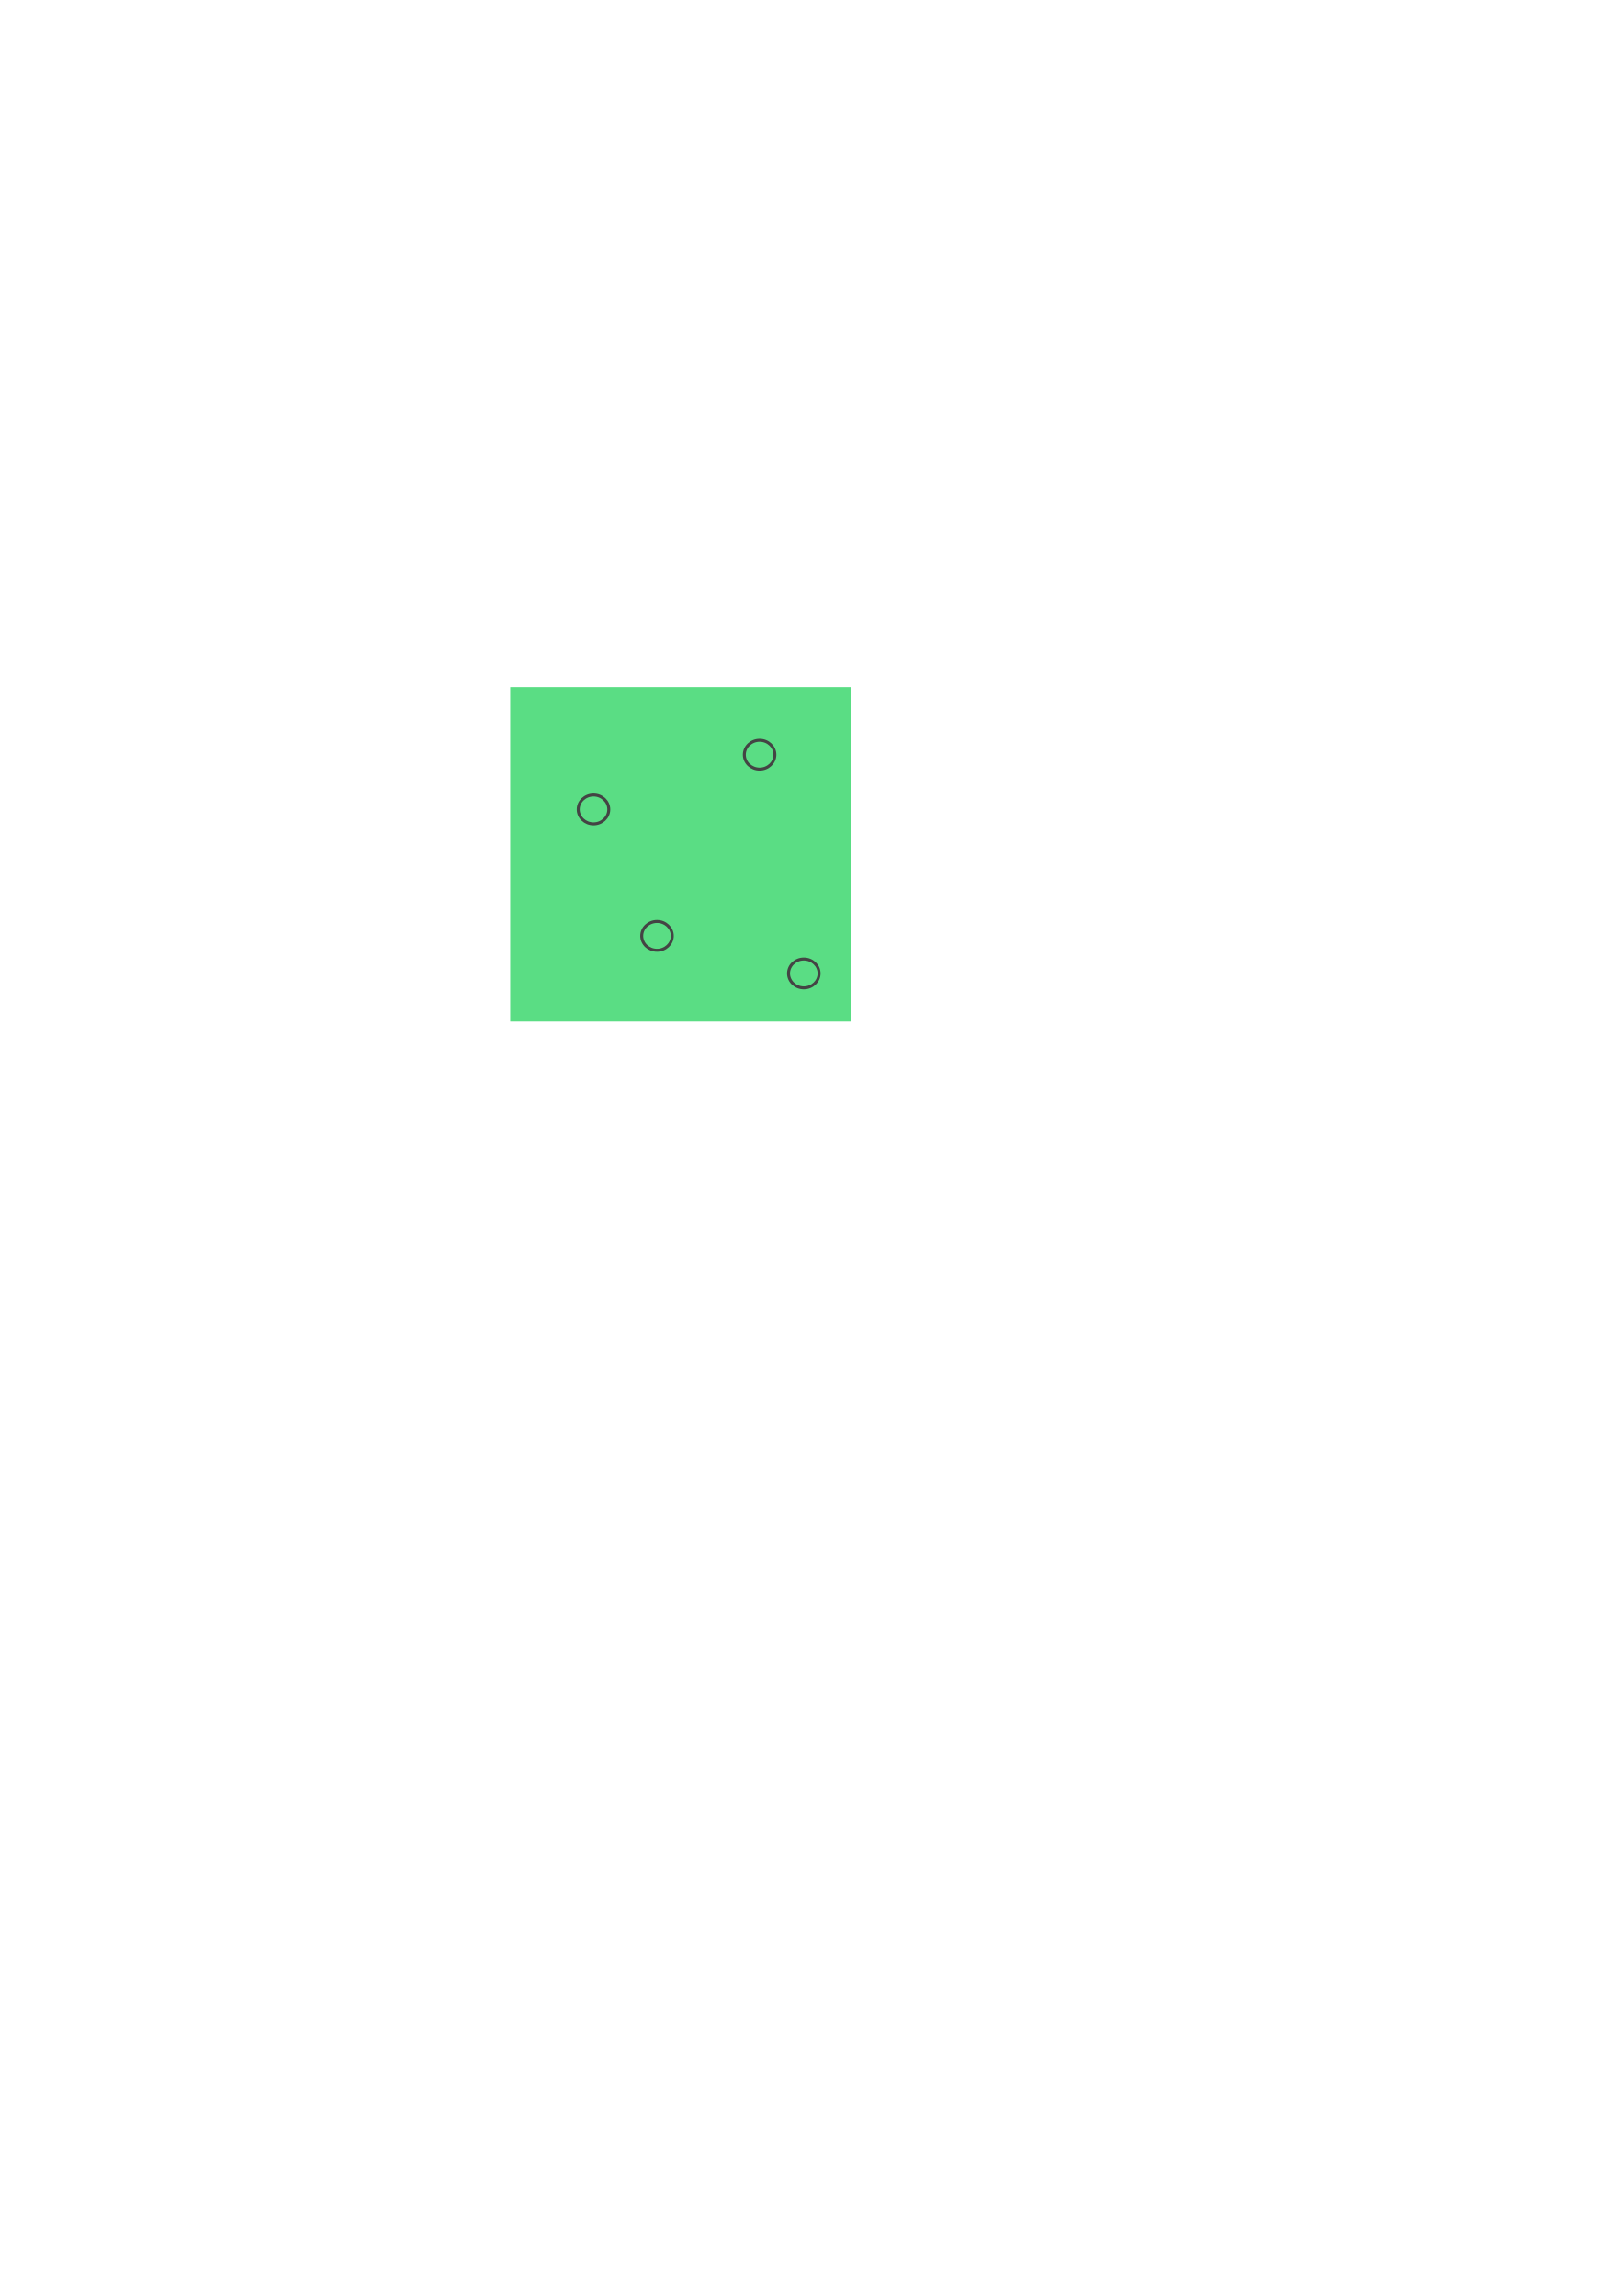
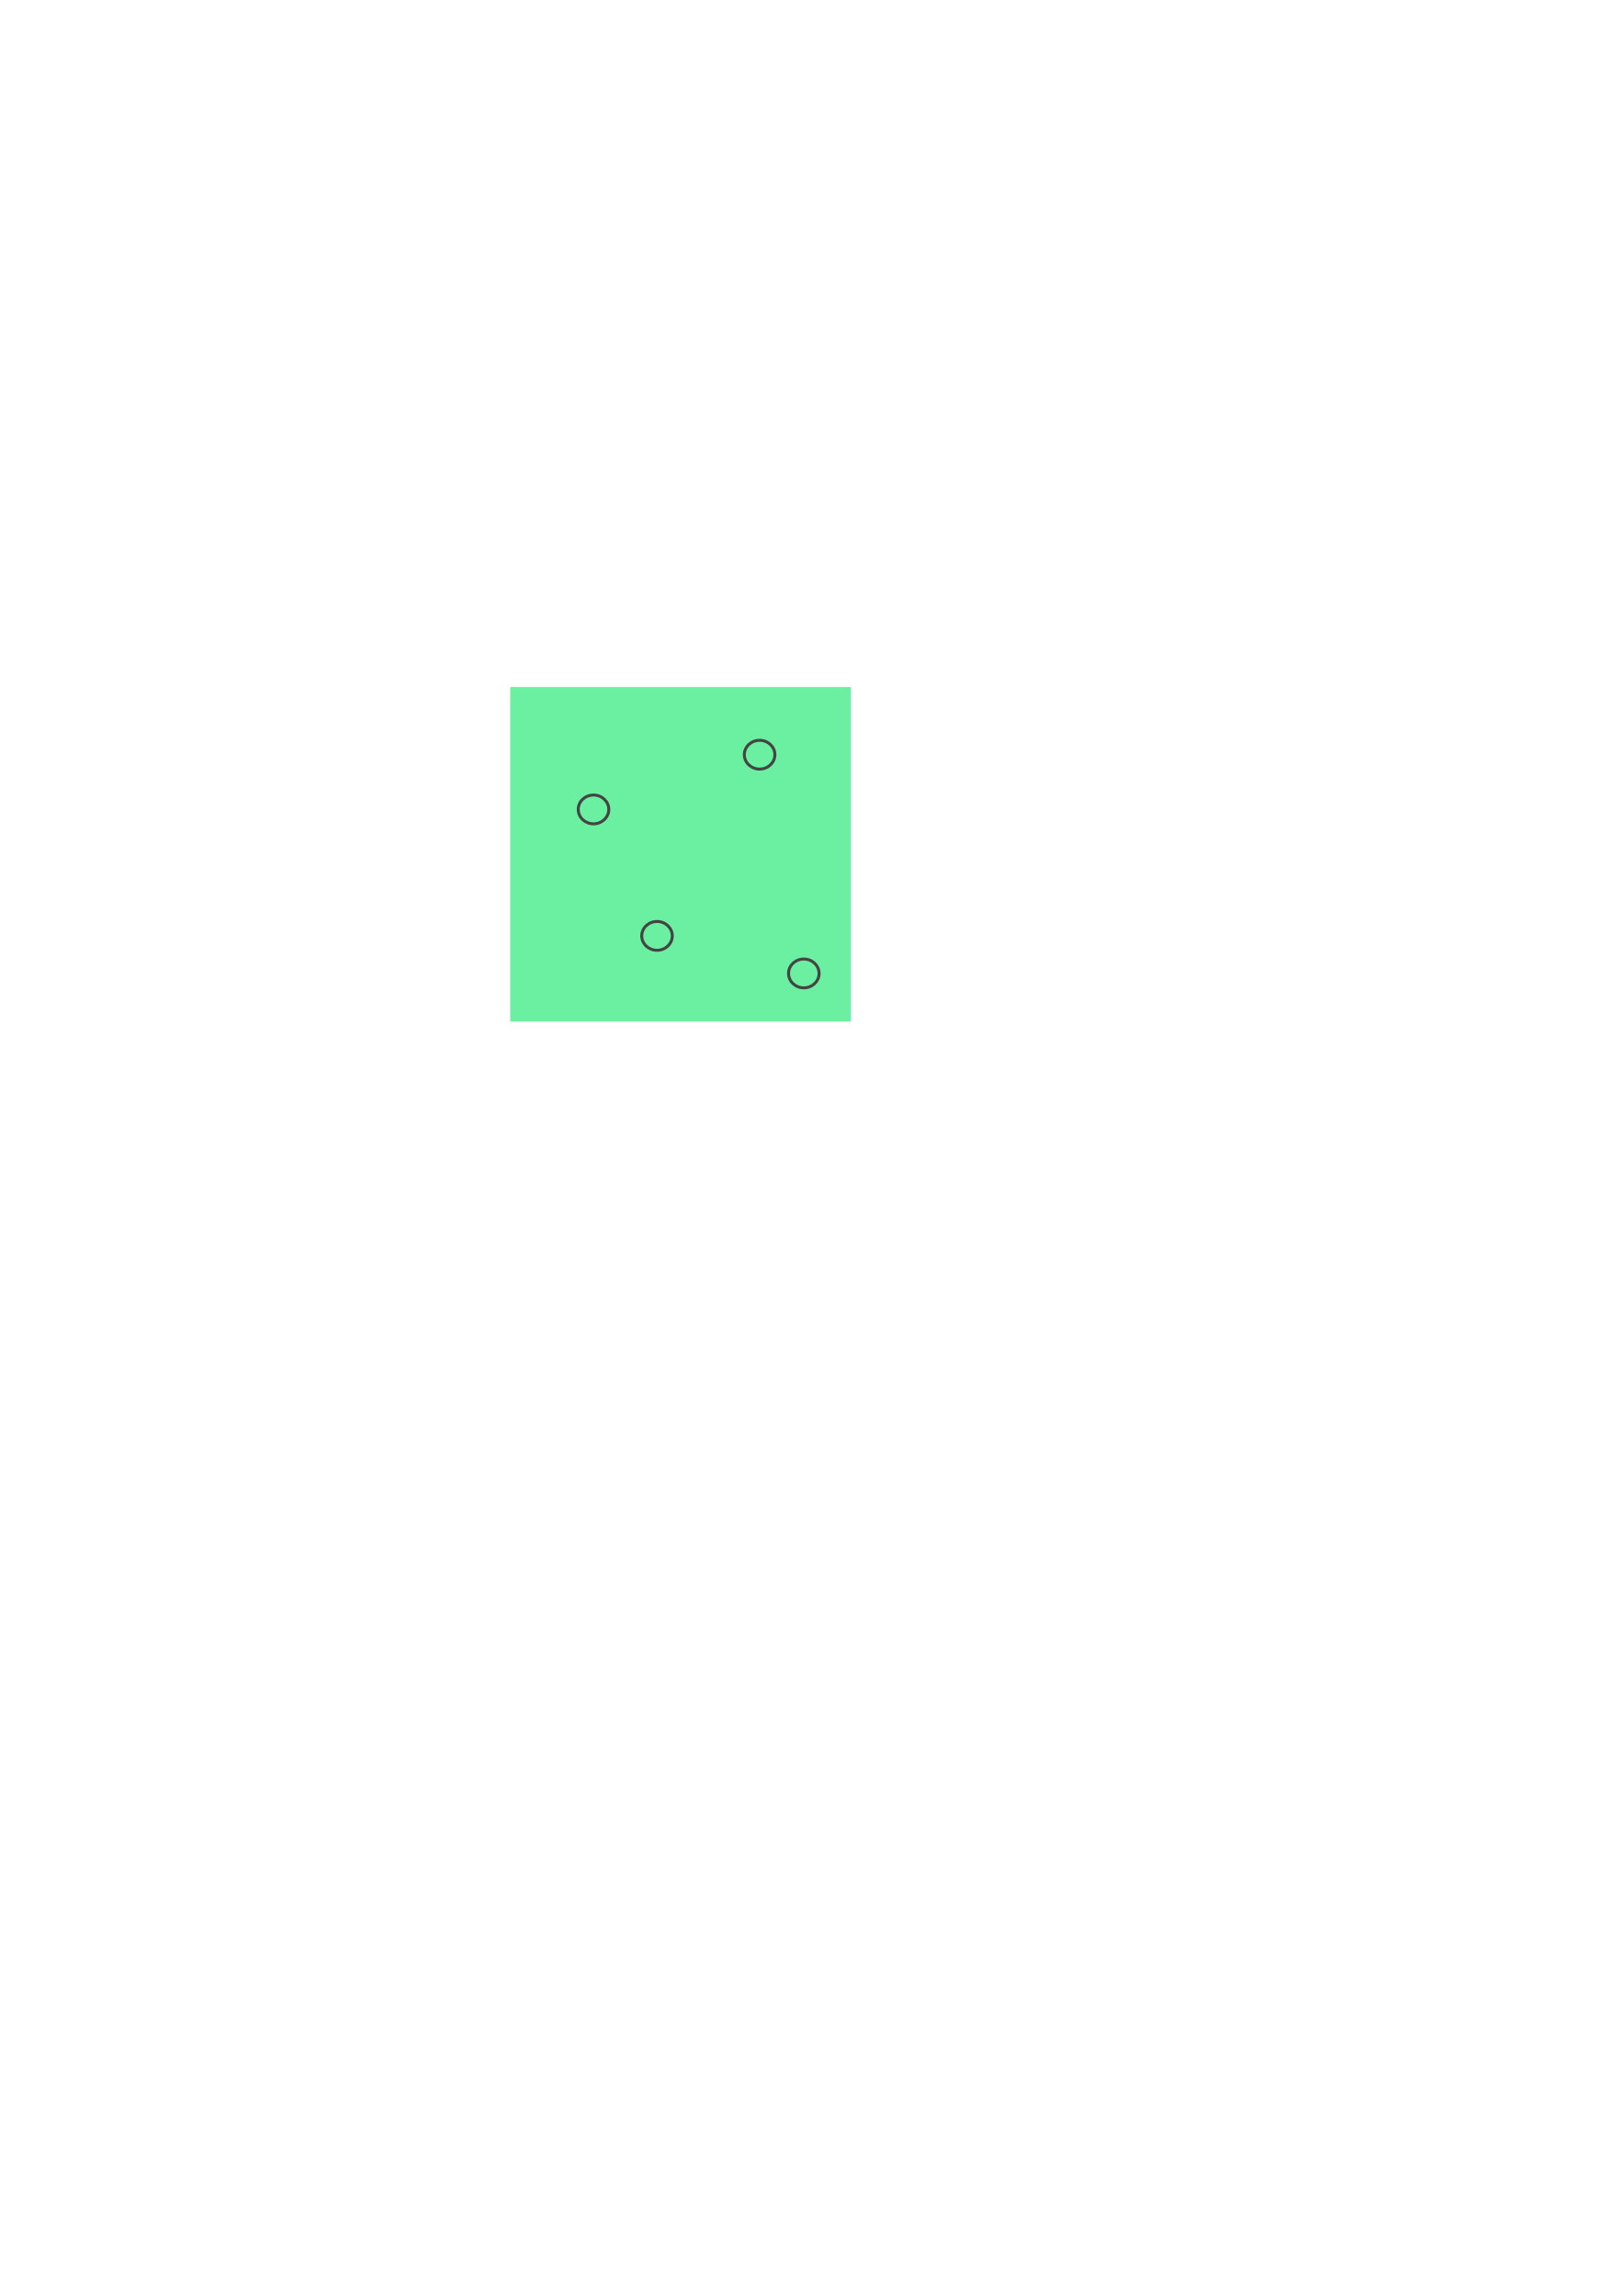
<svg xmlns="http://www.w3.org/2000/svg" width="210mm" height="297mm" viewBox="0 0 744.094 1052.362" id="svg2" version="1.1">
  <defs id="defs4" />
  <g id="layer1">
-     <rect style="fill:#5ADD84;fill-opacity:1;stroke:none;stroke-width:0.893;stroke-miterlimit:4;stroke-dasharray:none;stroke-opacity:0.706" id="rect4150" width="156.148" height="153.278" x="233.821" y="314.927" />
-     <ellipse style="fill:#5ADD84;fill-opacity:1;stroke:#444444;stroke-width:1.359;stroke-miterlimit:4;stroke-dasharray:none;stroke-opacity:1" id="path4403" cx="348.102" cy="345.912" rx="6.999" ry="6.6" />
-     <ellipse style="fill:#5ADD84;fill-opacity:1;stroke:#444444;stroke-width:1.359;stroke-miterlimit:4;stroke-dasharray:none;stroke-opacity:1" id="path4403-2" cx="301.091" cy="428.954" rx="6.999" ry="6.6" />
-     <ellipse style="fill:#5ADD84;fill-opacity:1;stroke:#444444;stroke-width:1.359;stroke-miterlimit:4;stroke-dasharray:none;stroke-opacity:1" id="path4403-2-3" cx="271.99" cy="370.999" rx="6.999" ry="6.6" />
-     <ellipse style="fill:#5ADD84;fill-opacity:1;stroke:#444444;stroke-width:1.359;stroke-miterlimit:4;stroke-dasharray:none;stroke-opacity:1" id="path4403-2-6" cx="368.363" cy="446.171" rx="6.999" ry="6.6" />
+     <rect style="fill:#6befa0;fill-opacity:1;stroke:none;stroke-width:0.893;stroke-miterlimit:4;stroke-dasharray:none;stroke-opacity:0.706" id="rect4150" width="156.148" height="153.278" x="233.821" y="314.927" />
+     <ellipse style="fill:#6befa0;fill-opacity:1;stroke:#444444;stroke-width:1.359;stroke-miterlimit:4;stroke-dasharray:none;stroke-opacity:1" id="path4403" cx="348.102" cy="345.912" rx="6.999" ry="6.6" />
+     <ellipse style="fill:#6befa0;fill-opacity:1;stroke:#444444;stroke-width:1.359;stroke-miterlimit:4;stroke-dasharray:none;stroke-opacity:1" id="path4403-2" cx="301.091" cy="428.954" rx="6.999" ry="6.6" />
+     <ellipse style="fill:#6befa0;fill-opacity:1;stroke:#444444;stroke-width:1.359;stroke-miterlimit:4;stroke-dasharray:none;stroke-opacity:1" id="path4403-2-3" cx="271.99" cy="370.999" rx="6.999" ry="6.6" />
+     <ellipse style="fill:#6befa0;fill-opacity:1;stroke:#444444;stroke-width:1.359;stroke-miterlimit:4;stroke-dasharray:none;stroke-opacity:1" id="path4403-2-6" cx="368.363" cy="446.171" rx="6.999" ry="6.6" />
  </g>
</svg>
